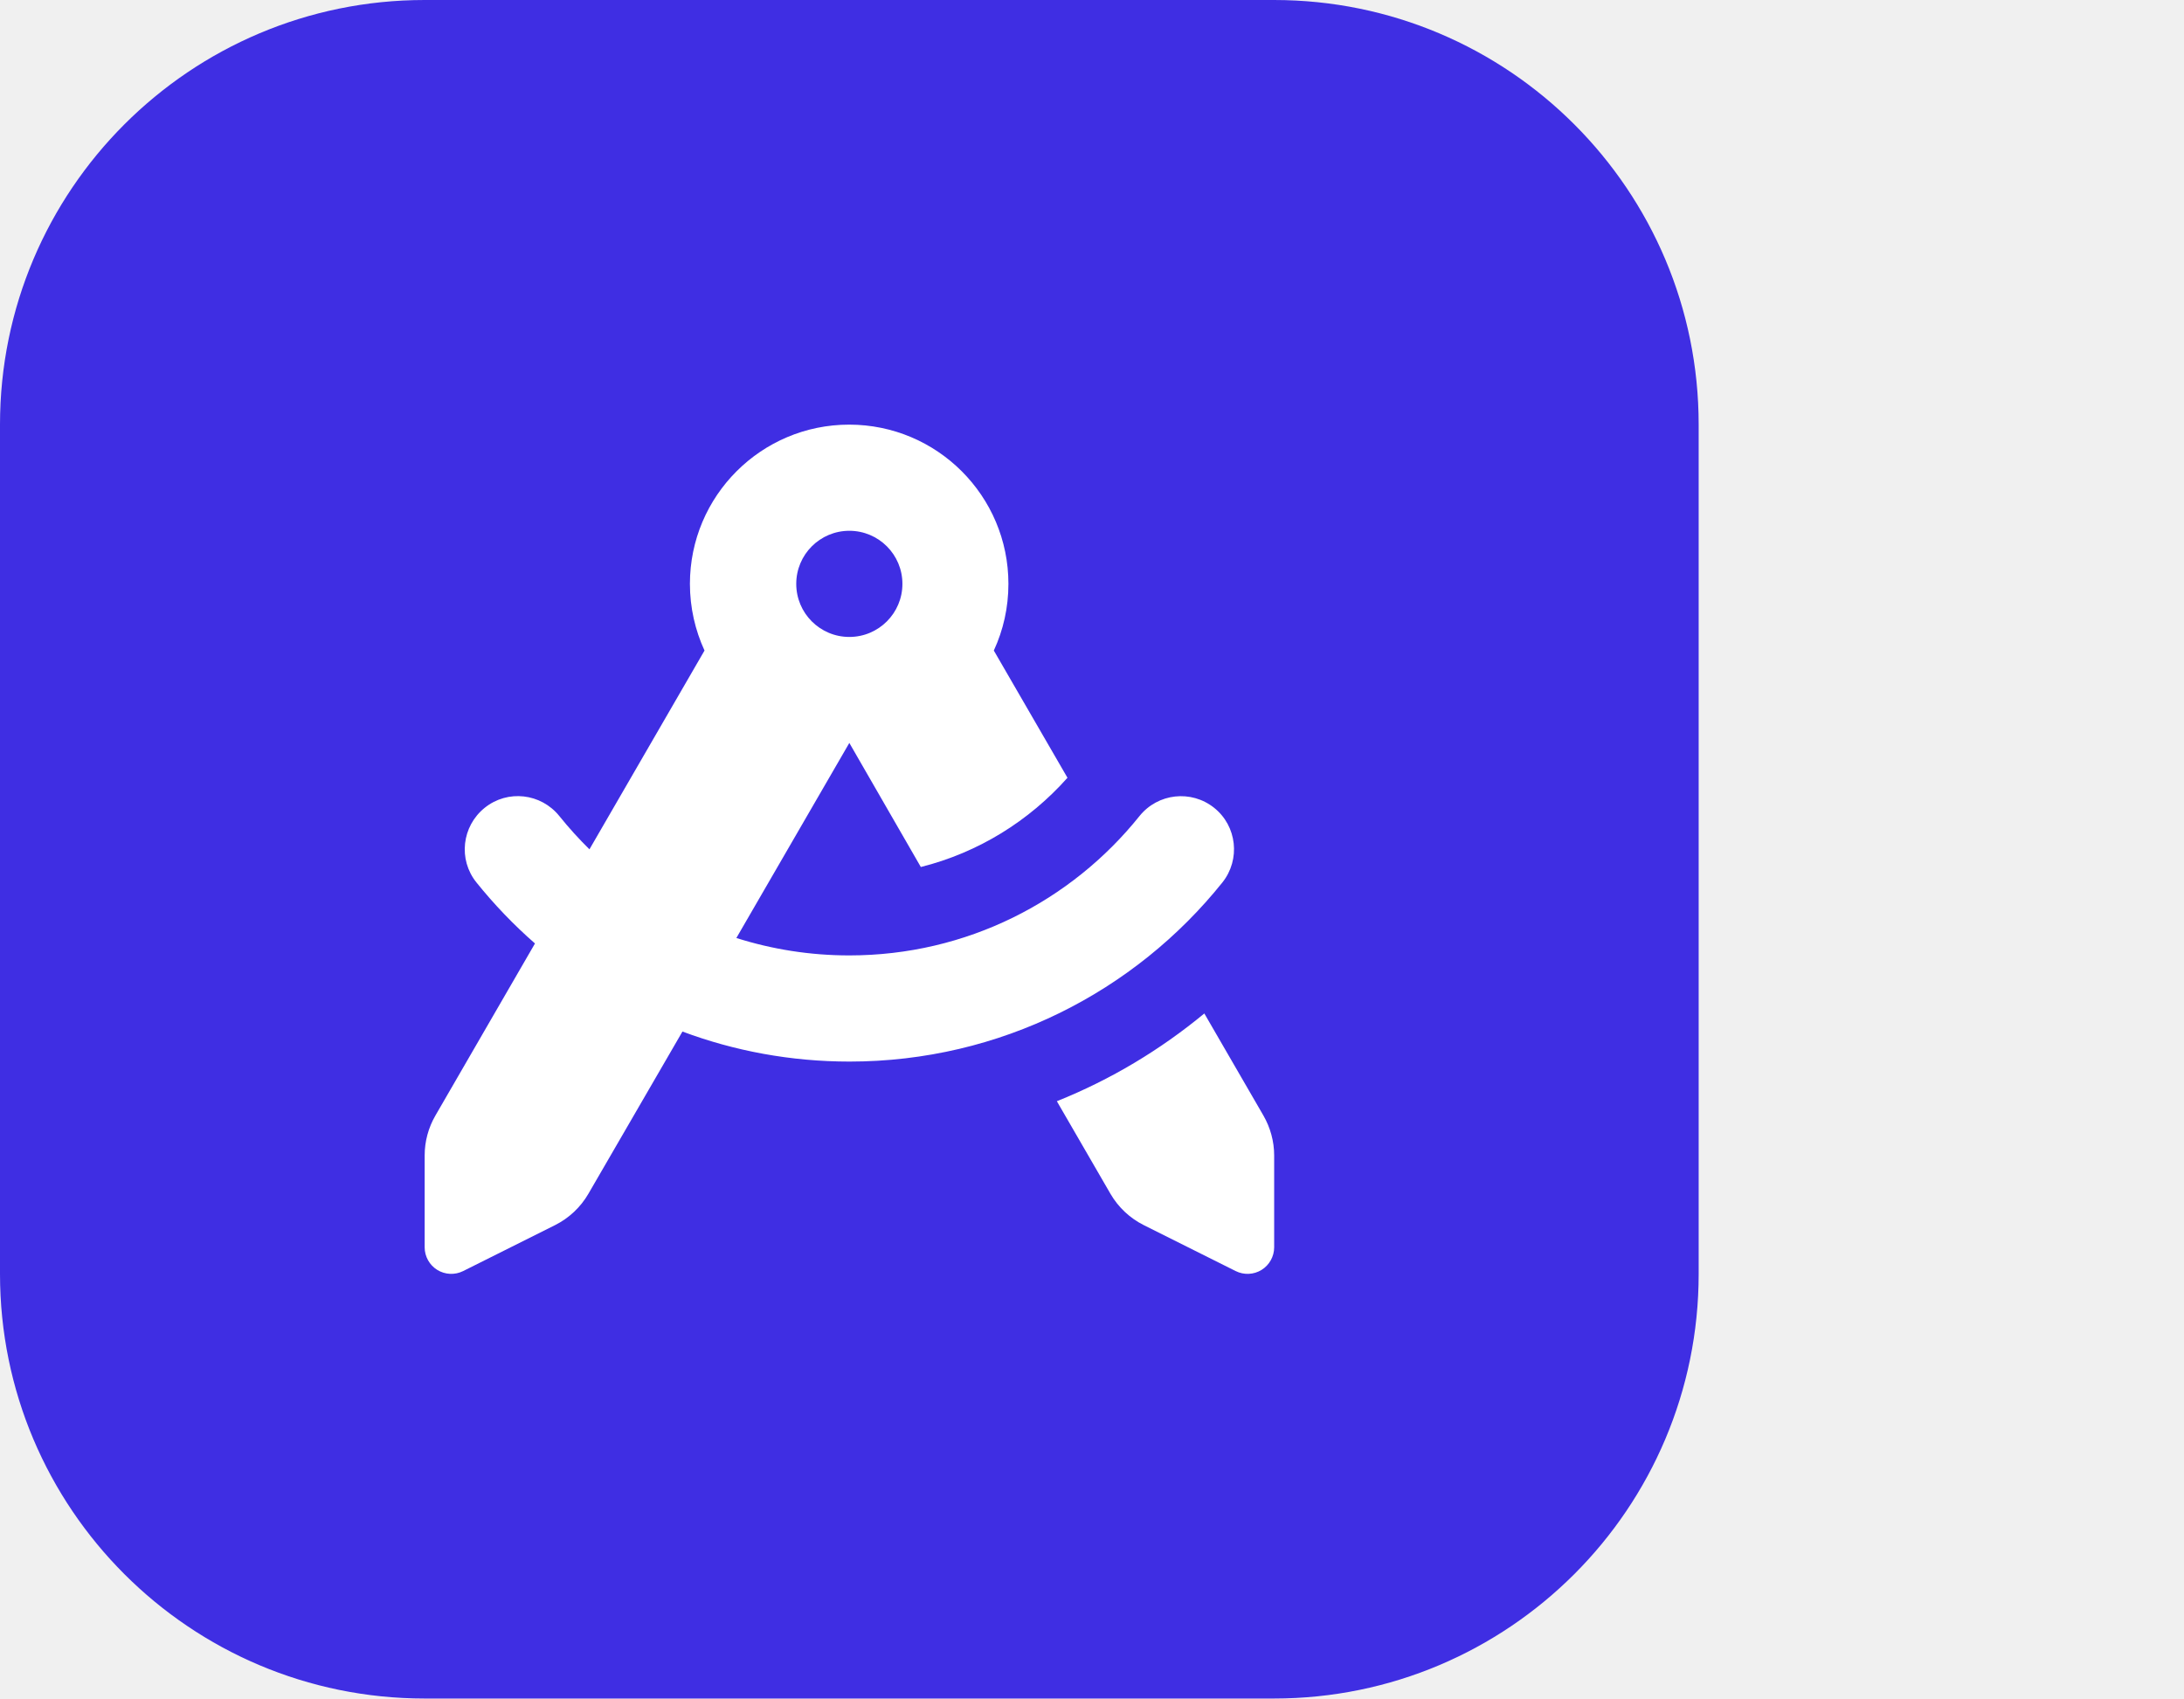
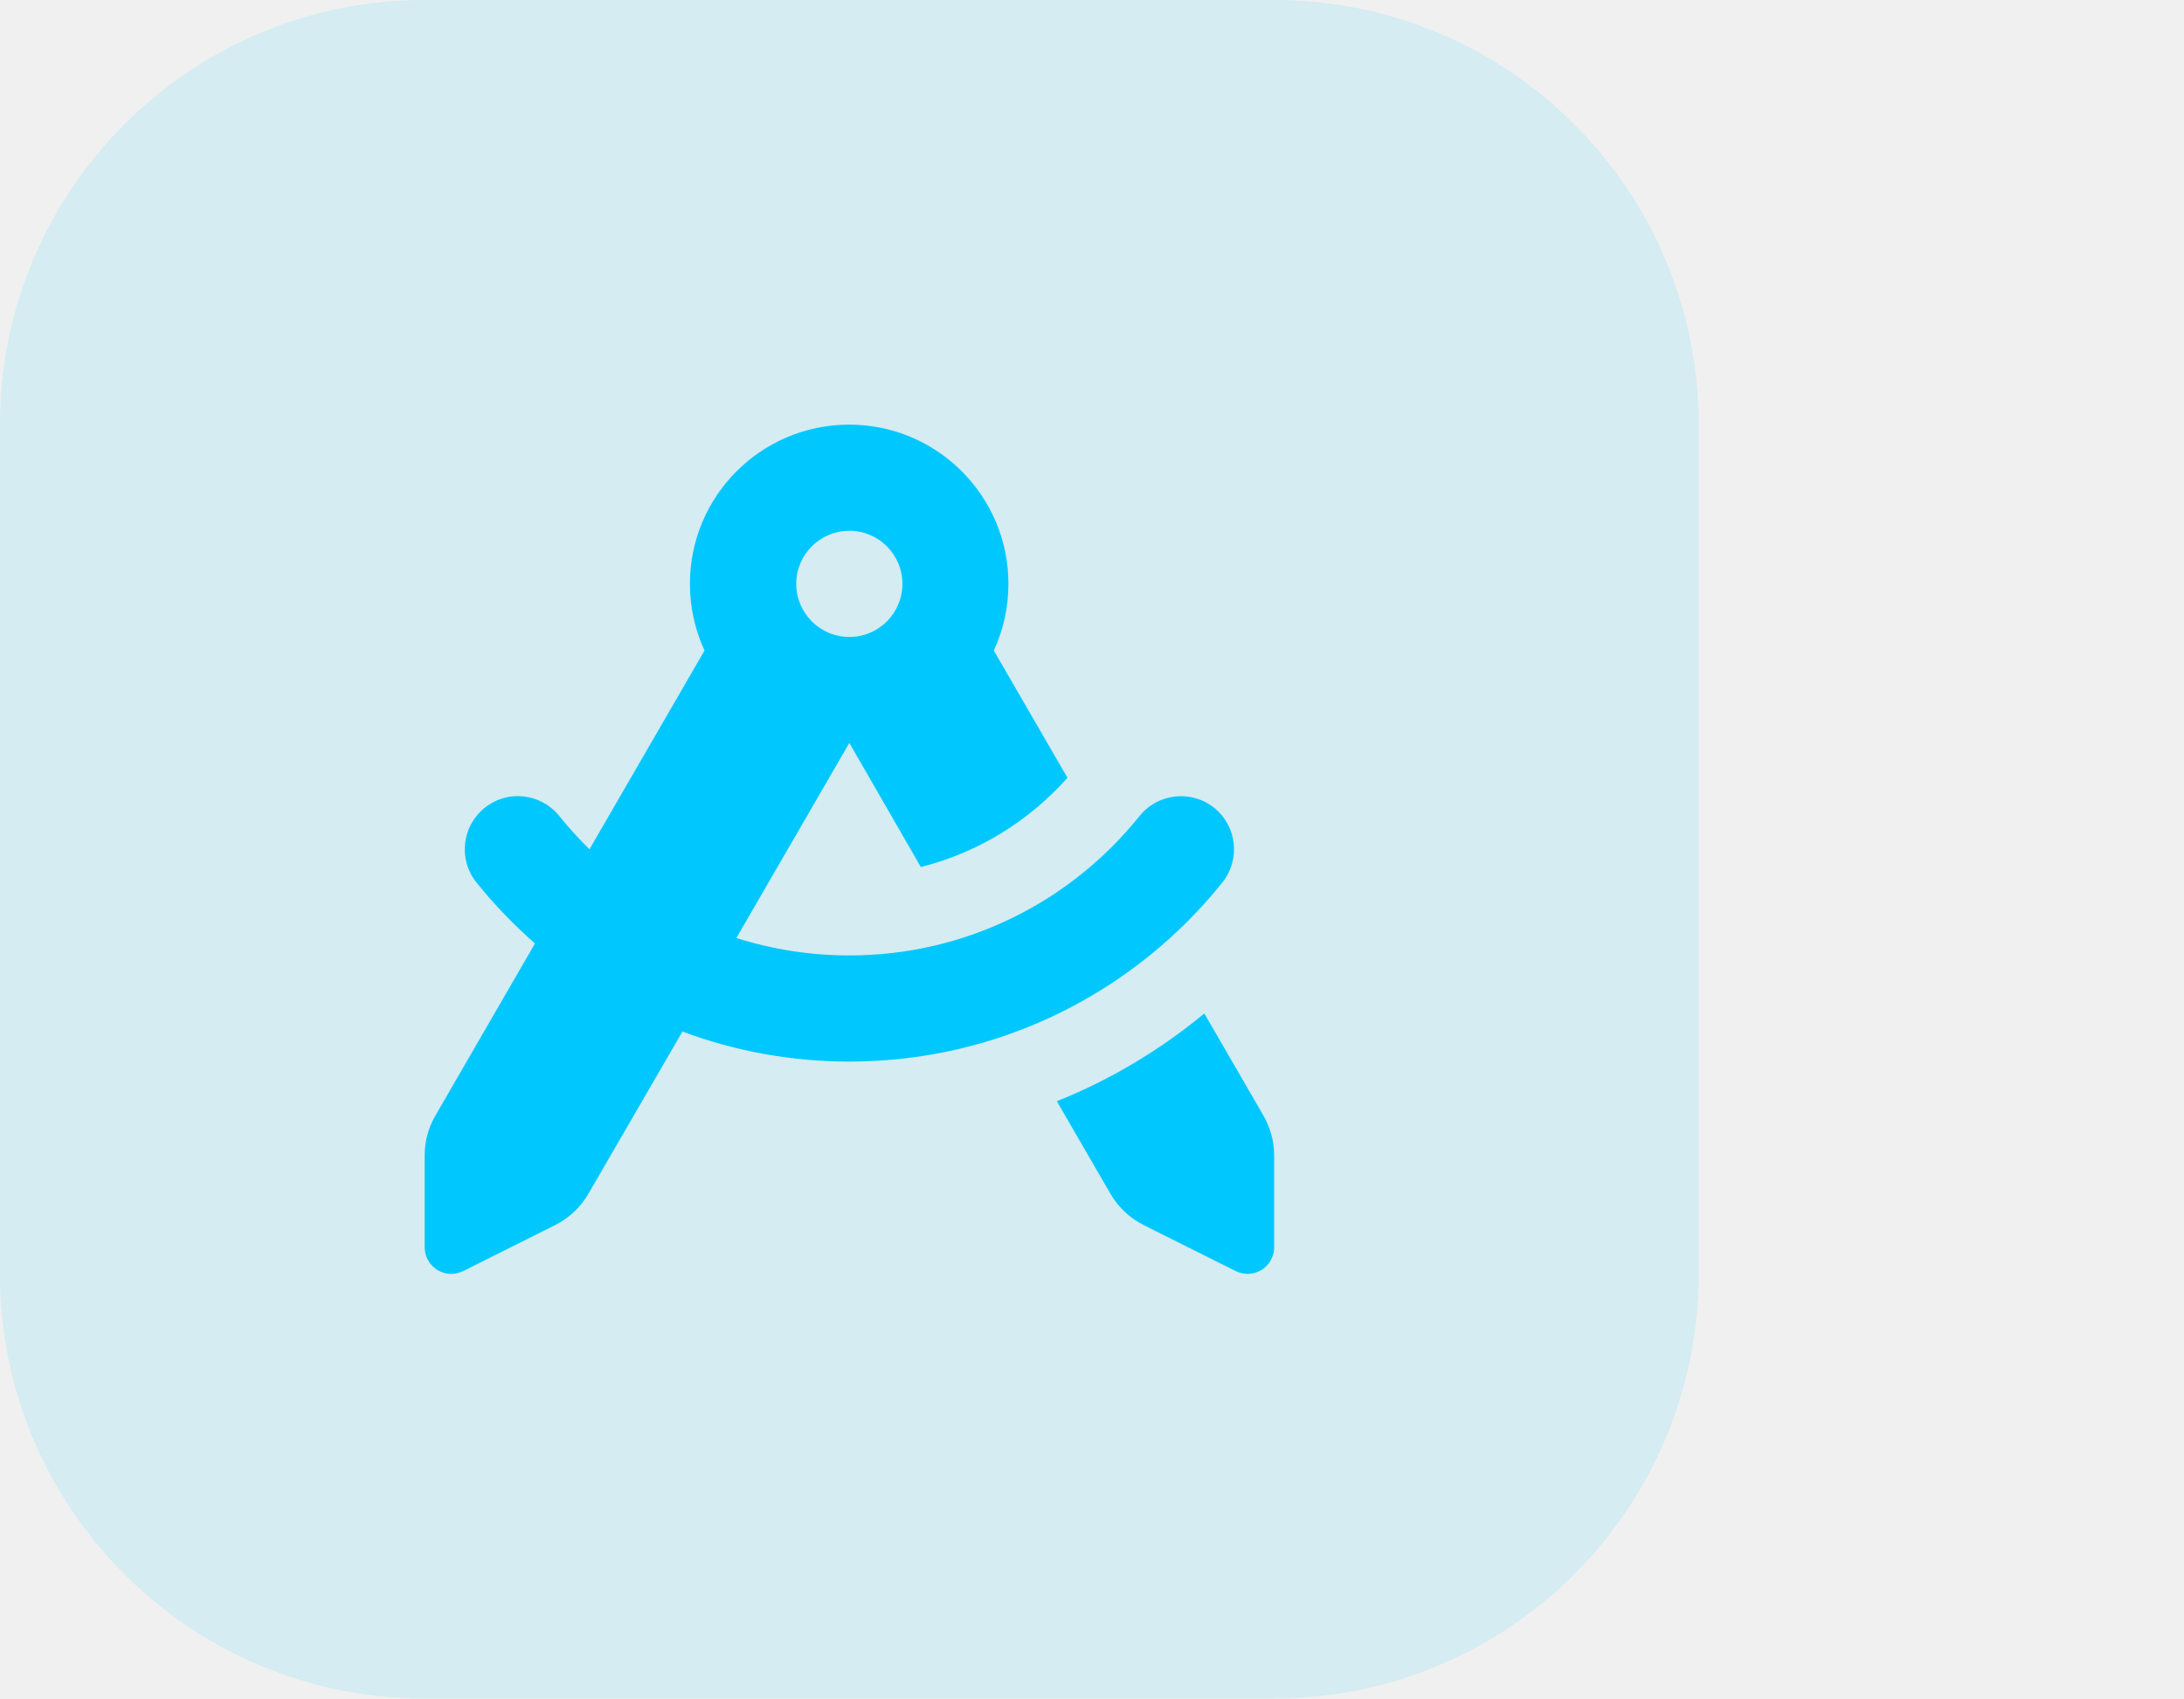
<svg xmlns="http://www.w3.org/2000/svg" width="36" height="28" viewBox="0 0 36 28" role="img" aria-label="compass drafting">
  <defs />
-   <rect width="28" height="28" rx="7" fill="#3f2ee3" />
+   <rect width="28" height="28" rx="7" fill="#00c8ff" fill-opacity="0.12" />
  <svg x="7" y="7" width="14" height="14" viewBox="0 0 512 512">
-     <path fill="#ffffff" d="M99.3 256.1l69.4-119.9c-5.6-12.2-8.8-25.8-8.8-40.2 0-53 43-96 96-96s96 43 96 96c0 14.3-3.1 27.9-8.8 40.2l44.4 76.7c-23.1 26-53.7 45.1-88.4 53.8L256 191.9 187.9 309.5c21.5 6.8 44.3 10.5 68.1 10.5 70.7 0 133.8-32.7 174.9-84 11.1-13.8 31.2-16 45-5s16 31.2 5 45c-52.7 65.8-133.9 108-224.8 108-35.4 0-69.4-6.4-100.7-18.1L98.7 463.7C94 471.8 87 478.4 78.6 482.6L23.2 510.3c-5 2.5-10.9 2.2-15.6-.7S0 501.5 0 496l0-55.4c0-8.4 2.2-16.7 6.5-24.1l60-103.7c-12.8-11.2-24.6-23.5-35.3-36.8-11.1-13.8-8.8-33.9 5-45s33.9-8.8 45 5c5.7 7.1 11.8 13.8 18.2 20.1zM381.1 407.9c32.5-13 62.4-31 88.9-52.9l35.6 61.5c4.2 7.3 6.5 15.6 6.5 24.1l0 55.4c0 5.5-2.9 10.7-7.6 13.6s-10.6 3.2-15.6 .7l-55.4-27.7c-8.4-4.2-15.4-10.8-20.1-18.9l-32.3-55.8zM256 128a32 32 0 1 0 0-64 32 32 0 1 0 0 64z" />
+     <path fill="#00c8ff" d="M99.3 256.1l69.4-119.9c-5.6-12.2-8.8-25.8-8.8-40.2 0-53 43-96 96-96s96 43 96 96c0 14.3-3.1 27.9-8.8 40.2l44.4 76.7c-23.1 26-53.7 45.1-88.4 53.8L256 191.9 187.9 309.5c21.5 6.8 44.3 10.5 68.1 10.5 70.7 0 133.8-32.7 174.9-84 11.1-13.8 31.2-16 45-5s16 31.2 5 45c-52.7 65.8-133.9 108-224.8 108-35.4 0-69.4-6.4-100.7-18.1L98.7 463.7C94 471.8 87 478.4 78.6 482.6L23.2 510.3c-5 2.5-10.9 2.2-15.6-.7S0 501.5 0 496l0-55.4c0-8.4 2.2-16.7 6.5-24.1l60-103.7c-12.8-11.2-24.6-23.5-35.3-36.8-11.1-13.8-8.8-33.9 5-45s33.9-8.8 45 5c5.7 7.1 11.8 13.8 18.2 20.1zM381.1 407.9c32.5-13 62.4-31 88.9-52.9l35.6 61.5c4.2 7.3 6.5 15.6 6.5 24.1l0 55.4c0 5.5-2.9 10.7-7.6 13.6s-10.6 3.2-15.6 .7l-55.4-27.7c-8.4-4.2-15.4-10.8-20.1-18.9l-32.3-55.8zM256 128a32 32 0 1 0 0-64 32 32 0 1 0 0 64z" />
  </svg>
</svg>
